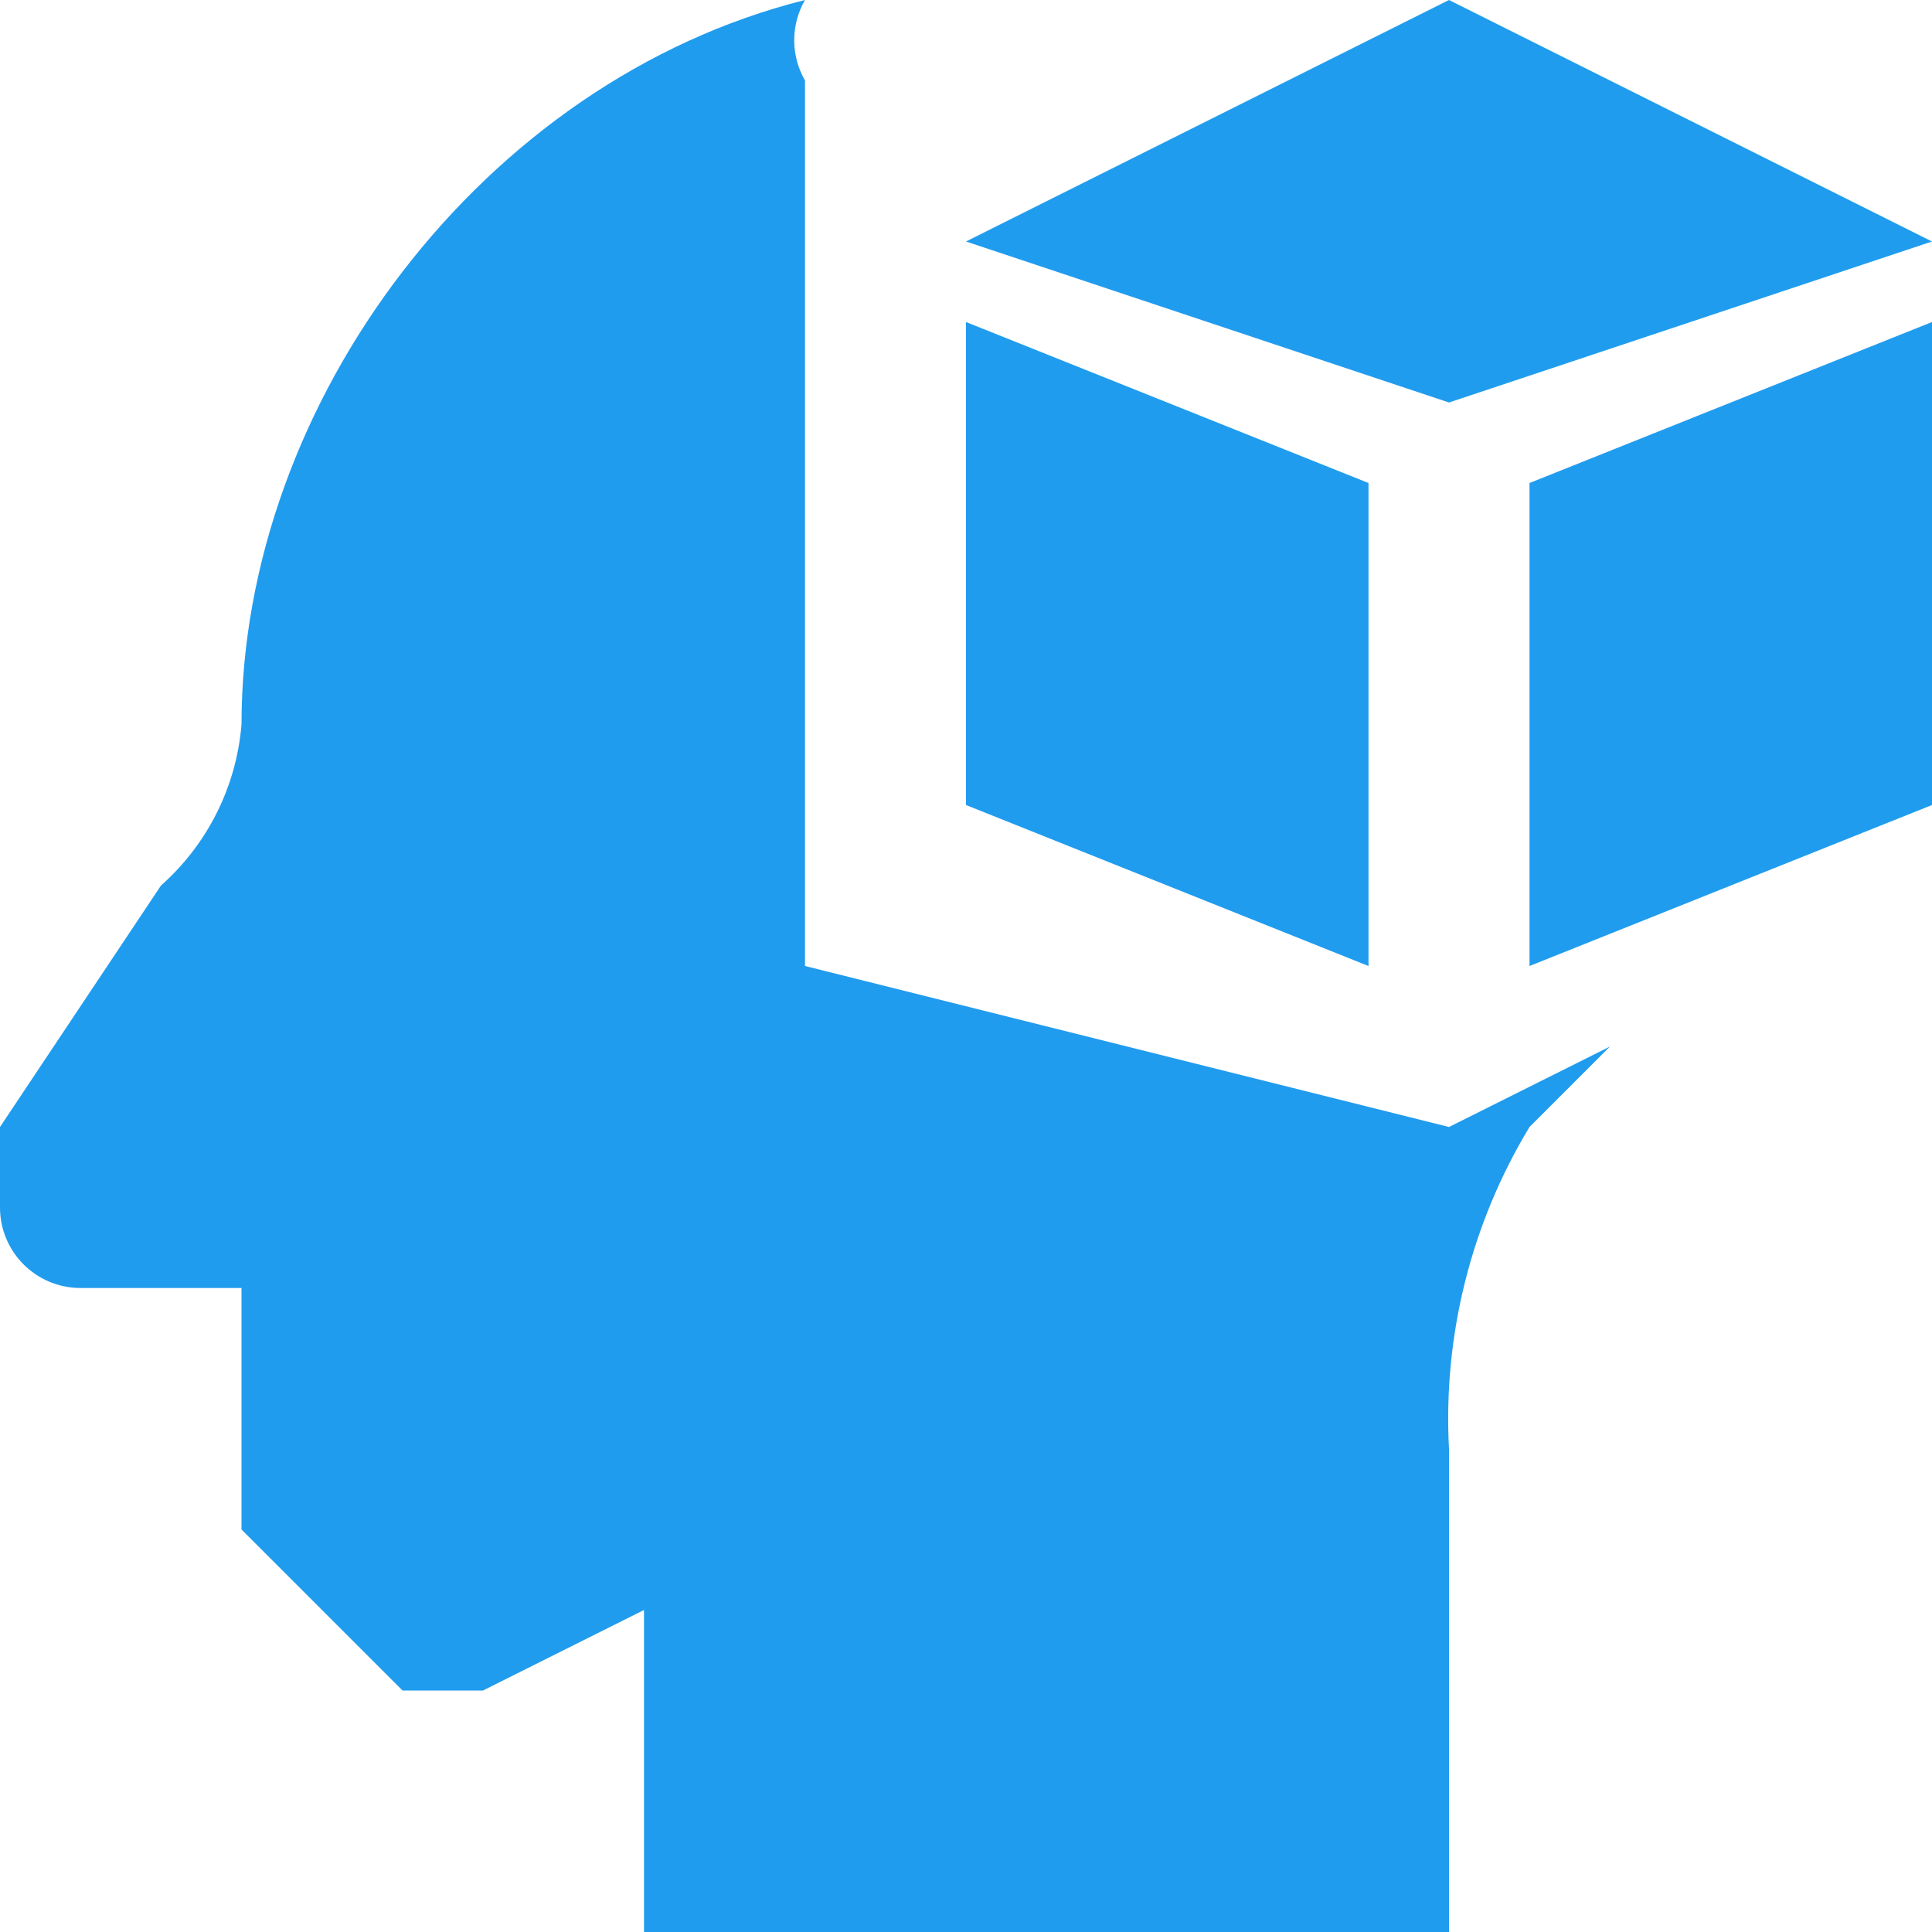
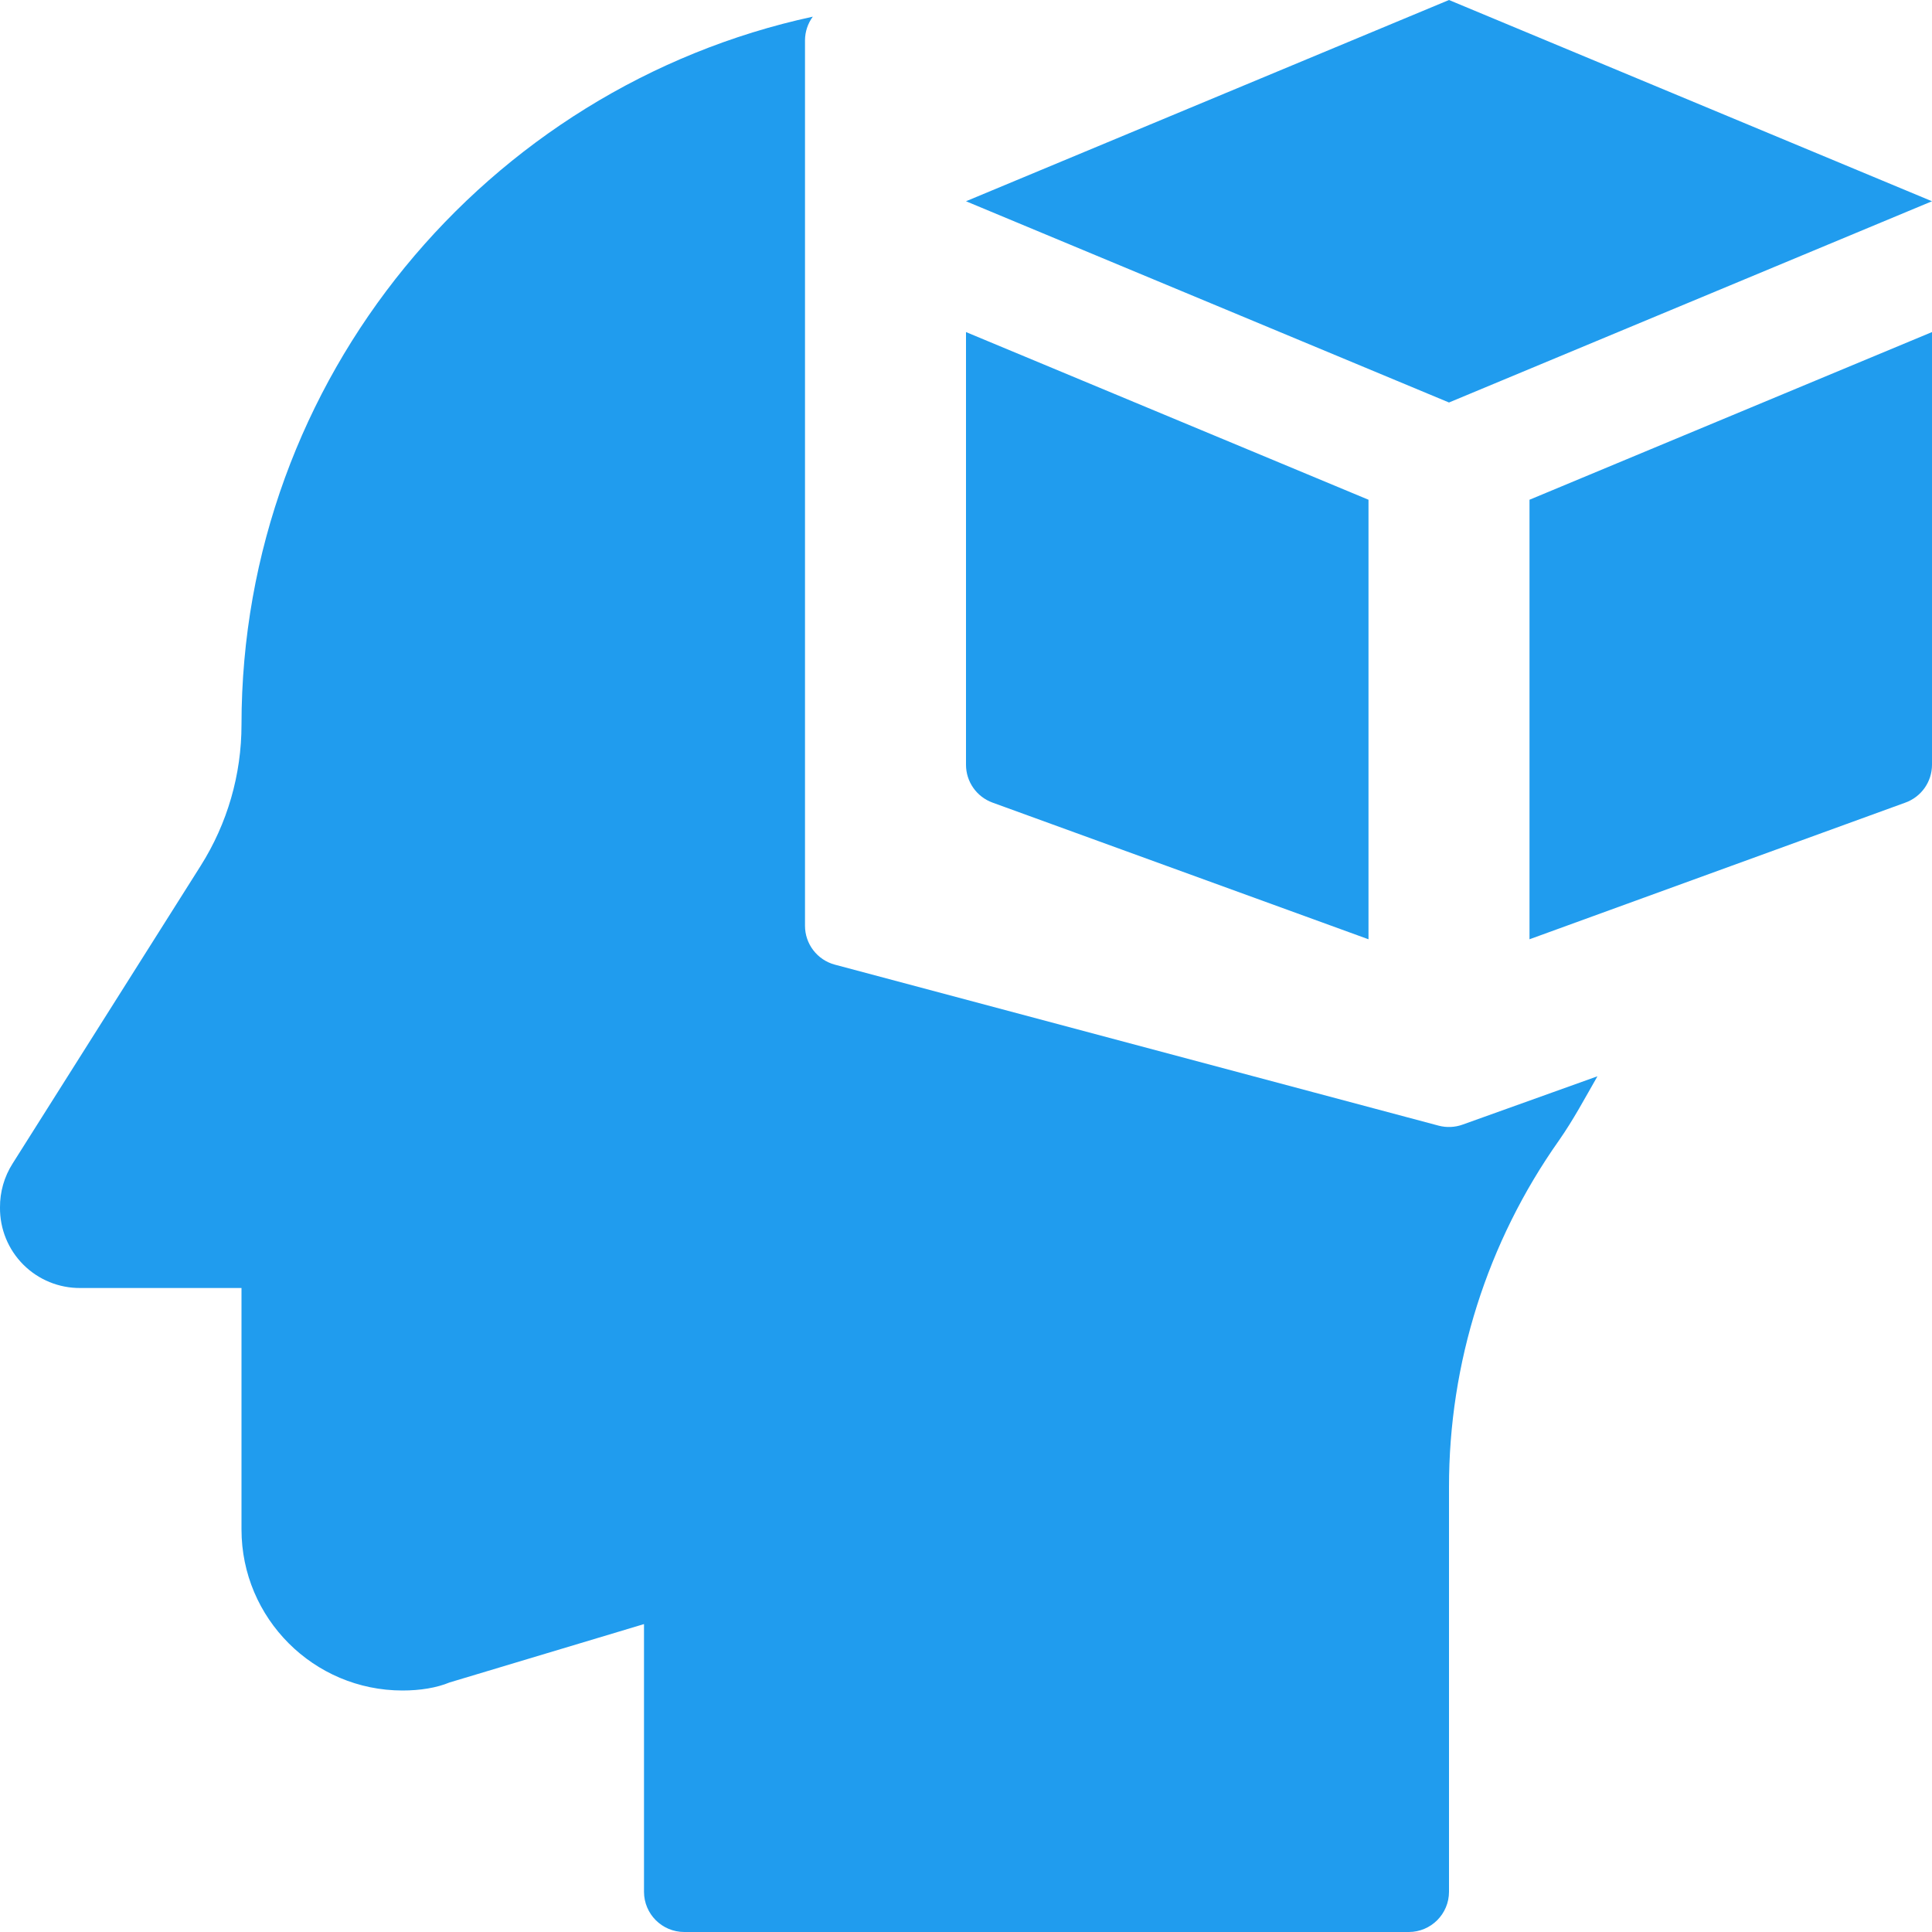
<svg xmlns="http://www.w3.org/2000/svg" viewBox="0 0 24 24" fill="#209cee">
-   <path d="M18 0l6 3-6 2-6-2zm-1 6l-5-2v6l5 2zm2 0v6l5-2V4zm-1 8l-8-2V1a1 1 0 010-1C6 1 3 5 3 9a3 3 0 01-1 2l-2 3a1 1 0 000 1 1 1 0 001 1h2v3l2 2h1l2-1v4a1 1 0 001 0h9v-6a7 7 0 011-4l1-1z" />
+   <path d="M18 0l6 2.5L18 5l-6-2.5zm-1 6.208l-5-2.083V9.5a.5.5 0 0 0 .329.47L17 11.668zm2 0v5.46l4.67-1.698A.5.5 0 0 0 24 9.5V4.125zm-.83 7.762a.5.5 0 0 1-.3.013l-7.5-2A.5.5 0 0 1 10 11.5V.5a.5.5 0 0 1 .097-.293C6.046 1.083 3 4.7 3 9.003a3.28 3.28 0 0 1-.507 1.752l-2.337 3.7A1 1 0 0 0 0 15a.99.99 0 0 0 1 1h2v3c0 1.103.897 2 2 2 .22 0 .423-.033.585-.1L8 20.175V23.5a.5.5 0 0 0 .5.5h9a.5.5 0 0 0 .5-.5v-5.026a7.45 7.45 0 0 1 1.364-4.304c.182-.26.328-.535.48-.8z" />
</svg>
